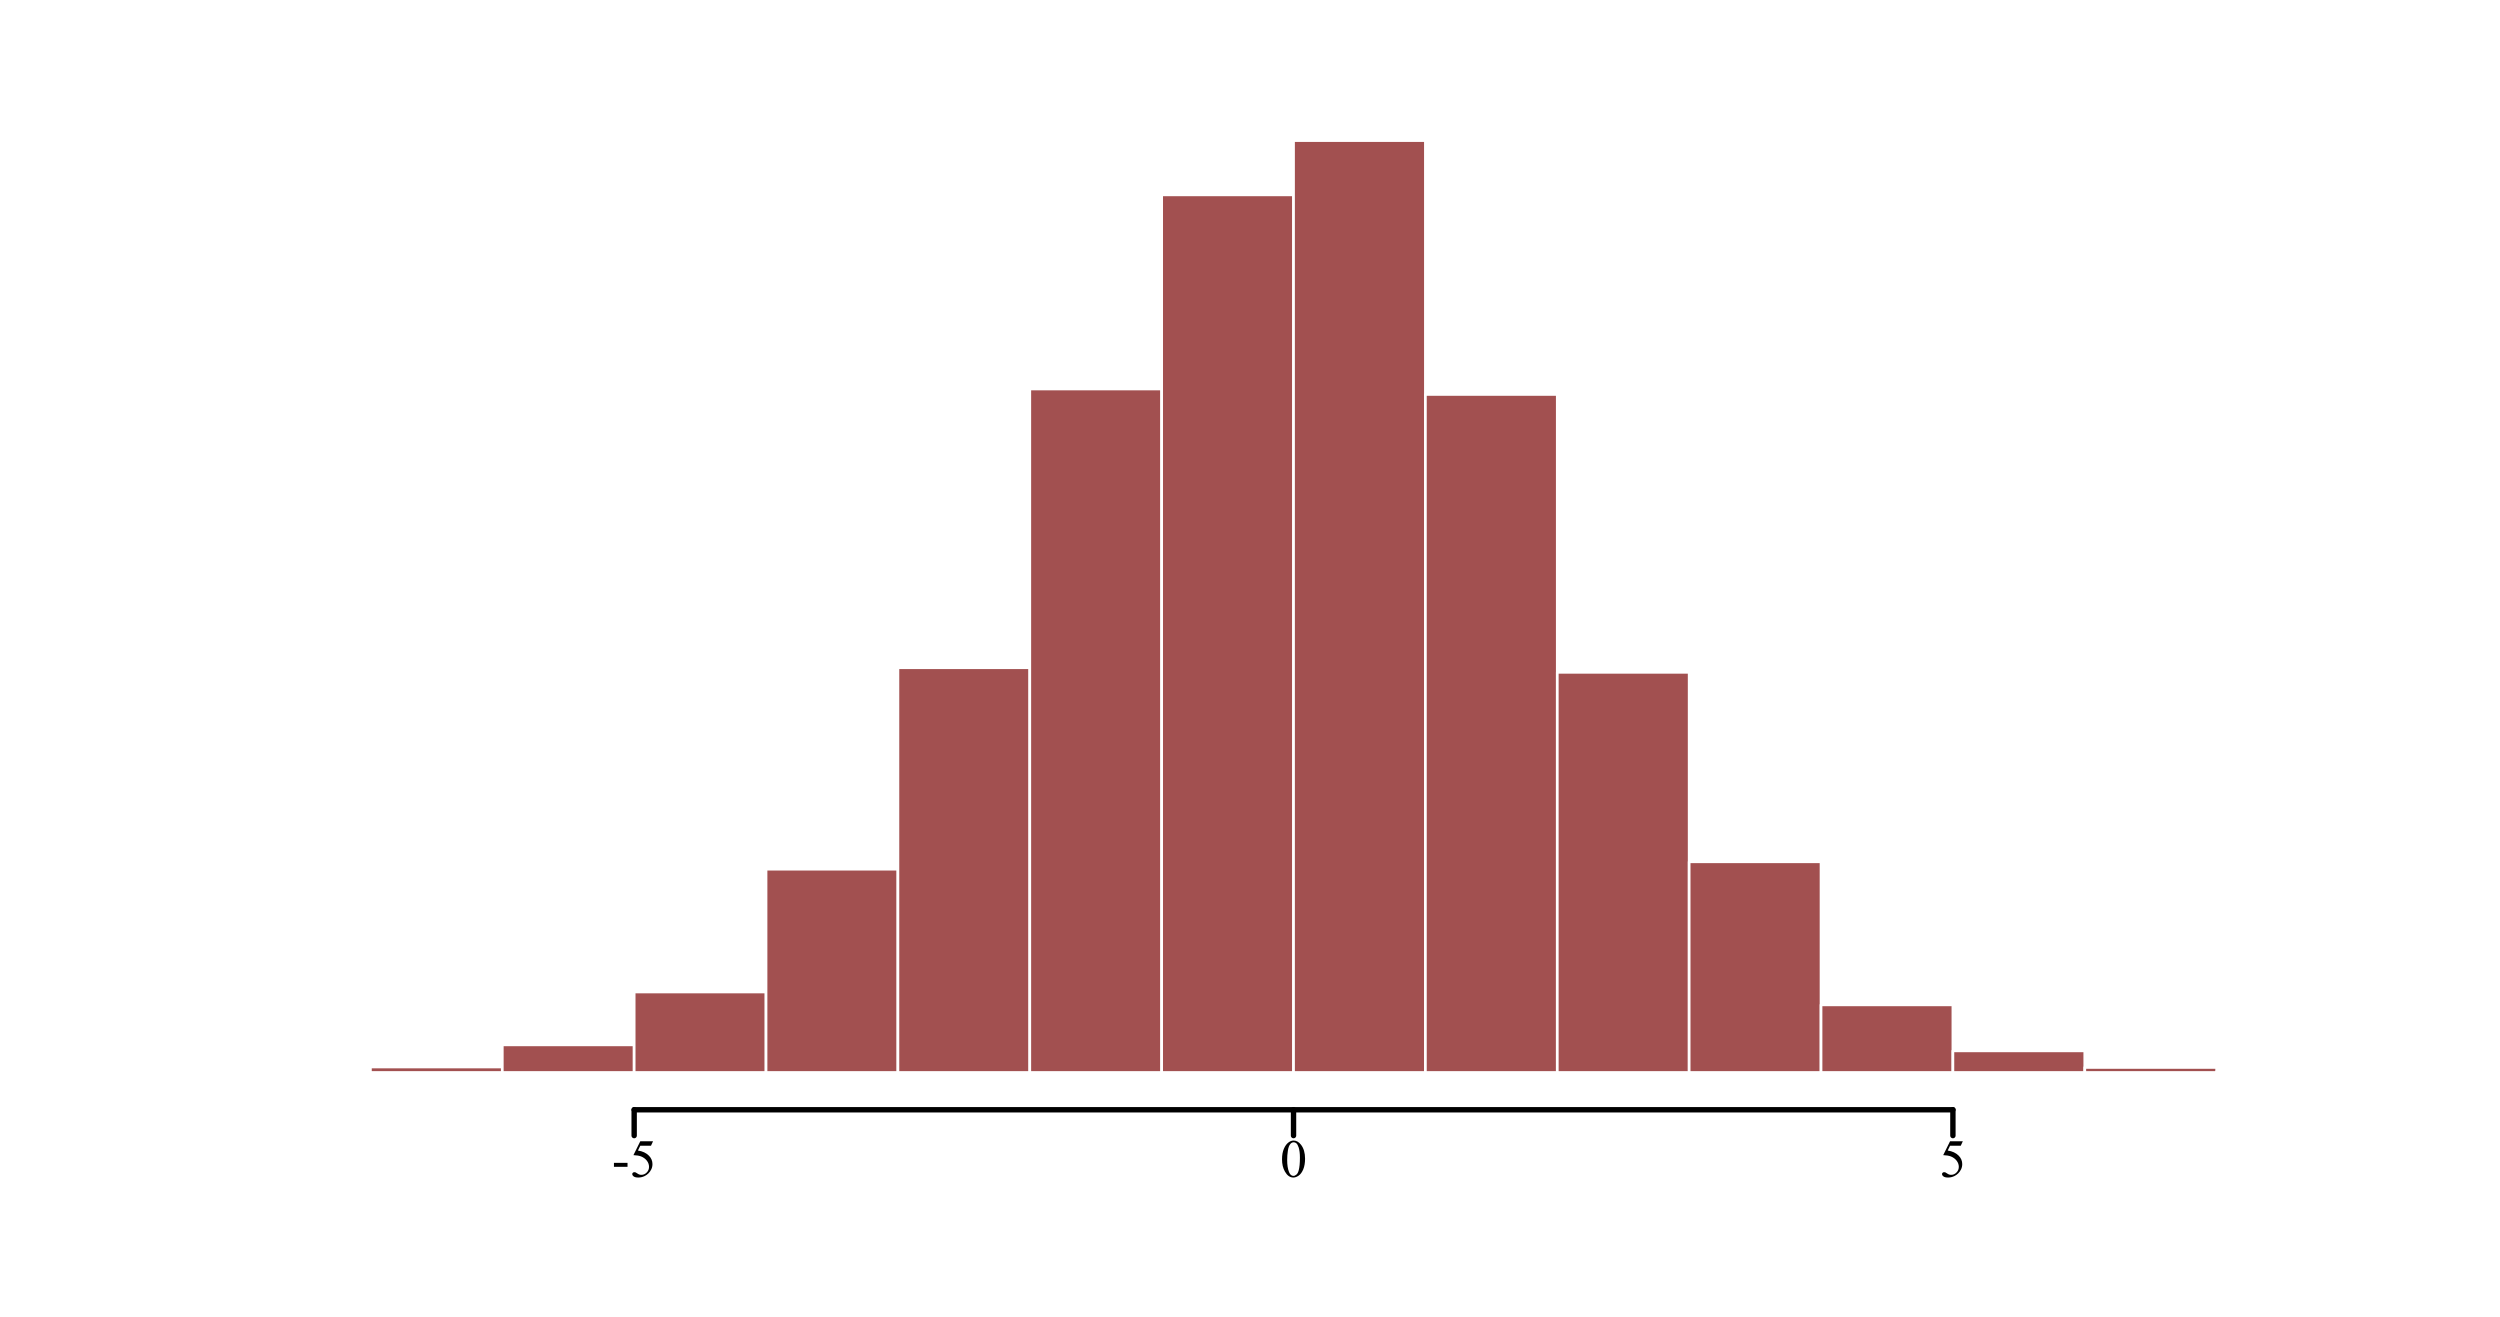
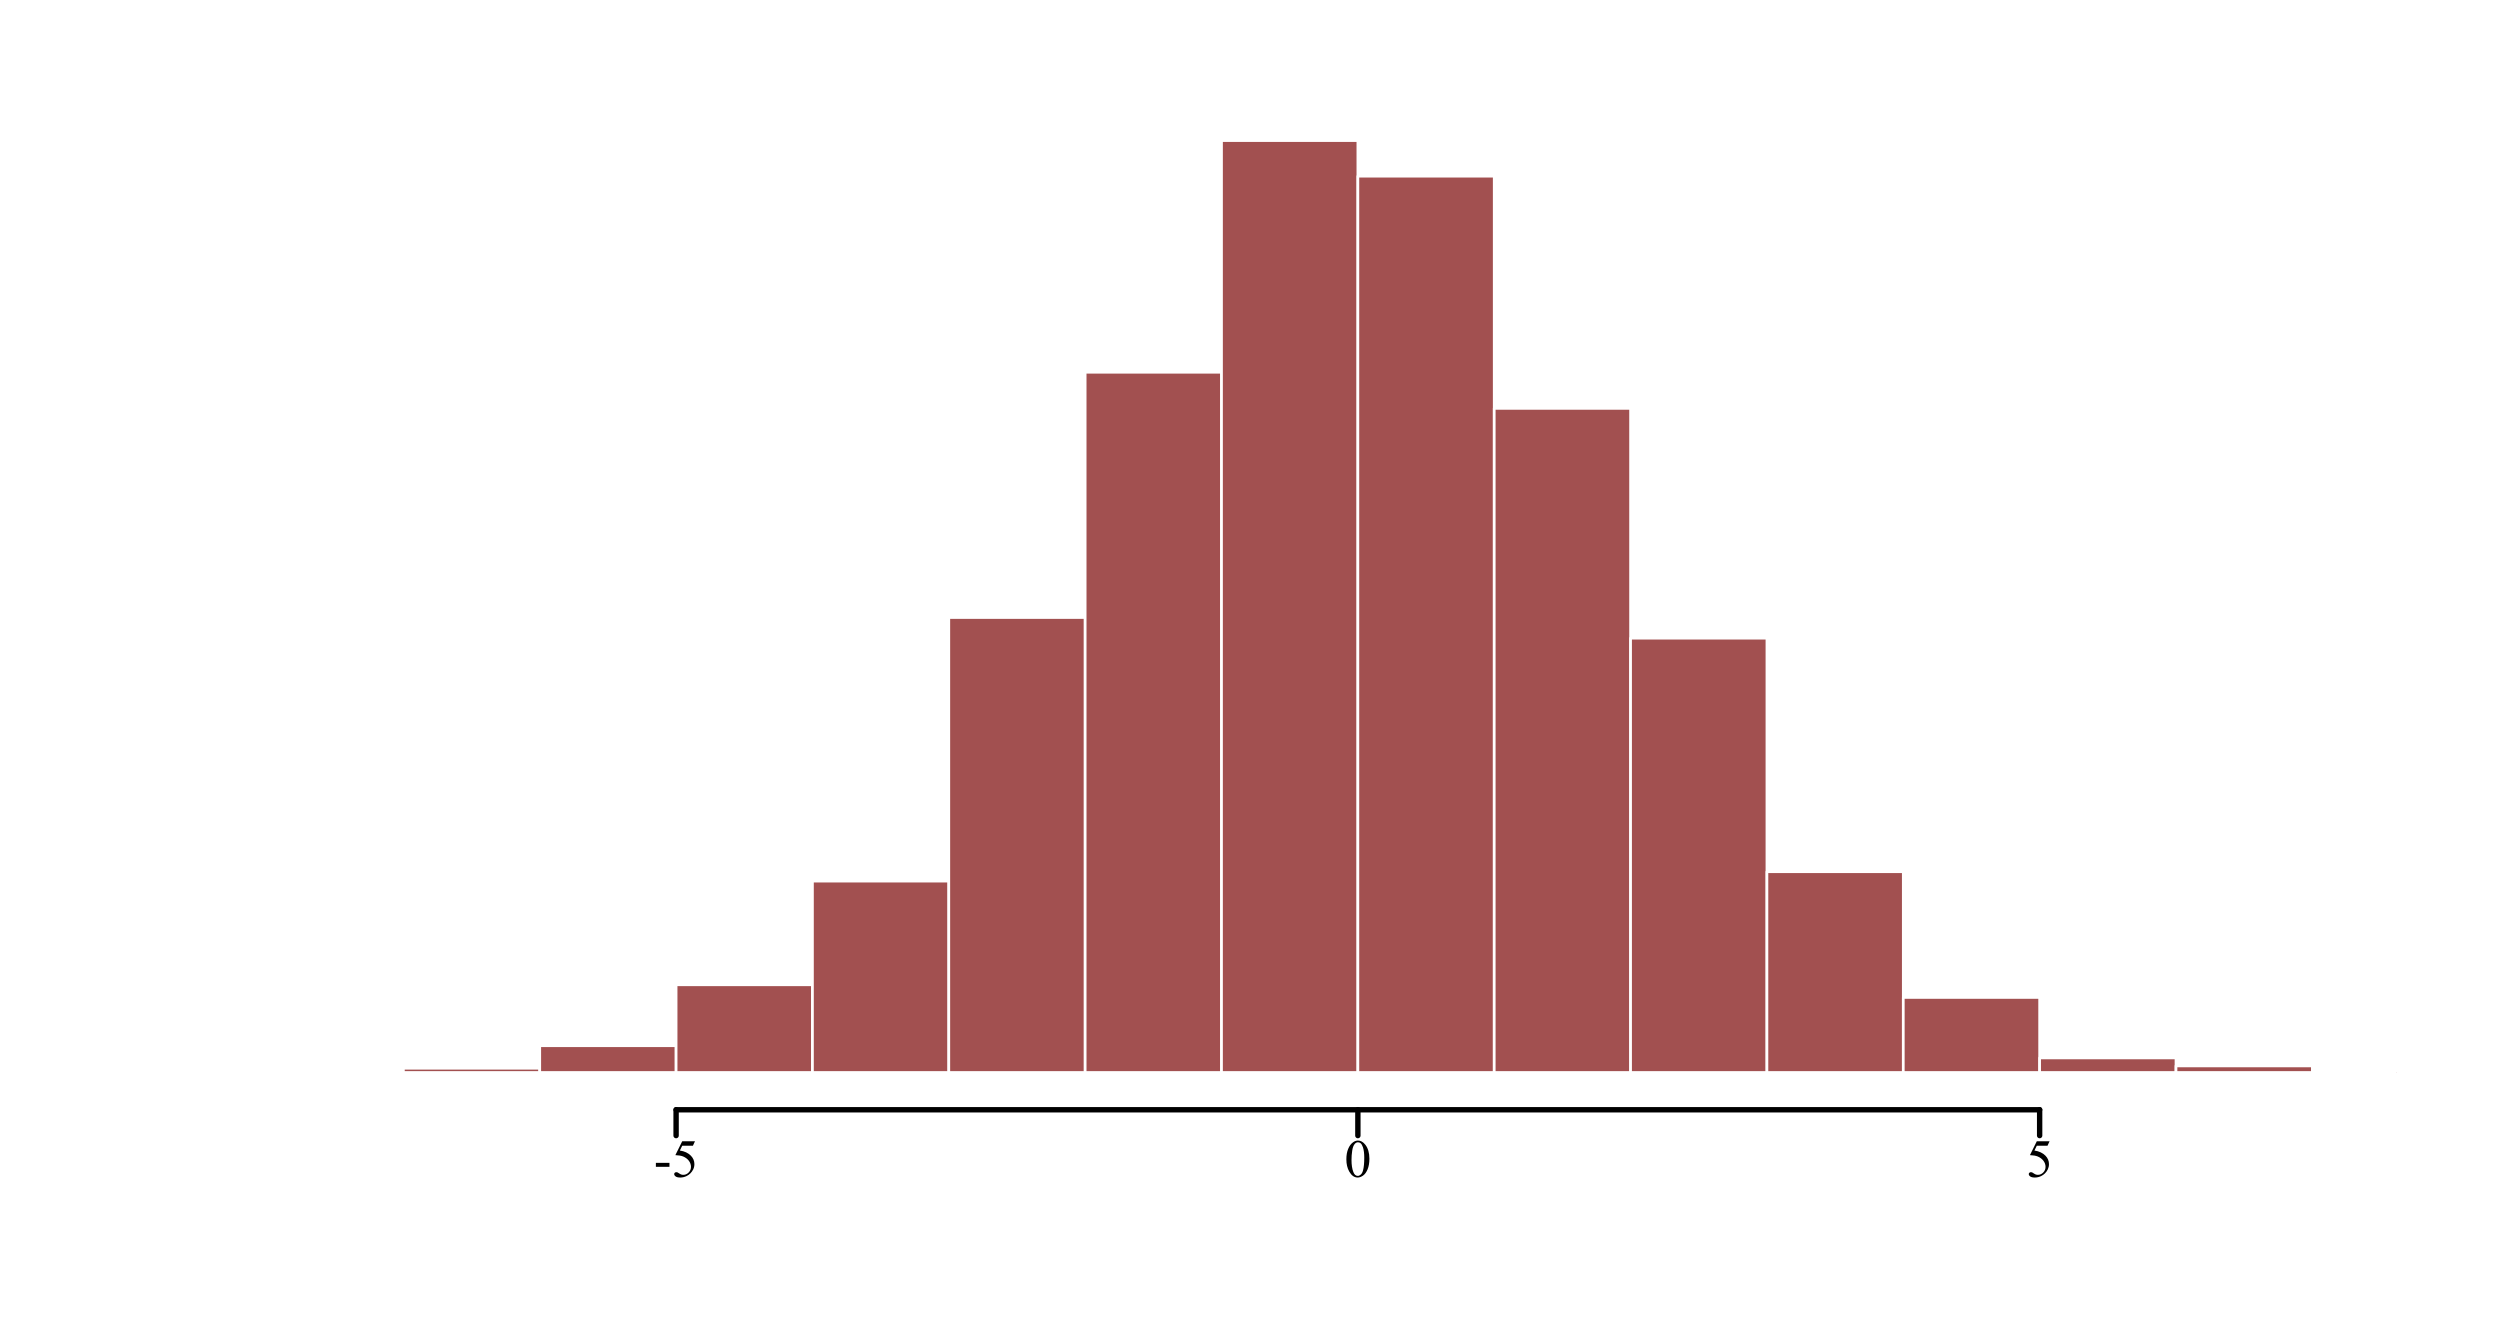
<svg xmlns="http://www.w3.org/2000/svg" xmlns:xlink="http://www.w3.org/1999/xlink" width="697pt" height="367pt" viewBox="0 0 697 367" version="1.1">
  <defs>
    <g>
      <symbol overflow="visible" id="glyph0-0">
        <path style="stroke:none;" d="M 2.078 0 L 2.078 -9.375 L 9.578 -9.375 L 9.578 0 Z M 2.312 -0.234 L 9.344 -0.234 L 9.344 -9.141 L 2.312 -9.141 Z M 2.312 -0.234 " />
      </symbol>
      <symbol overflow="visible" id="glyph0-1">
        <path style="stroke:none;" d="M 0.609 -3.918 L 4.395 -3.918 L 4.395 -2.812 L 0.609 -2.812 Z M 0.609 -3.918 " />
      </symbol>
      <symbol overflow="visible" id="glyph0-2">
        <path style="stroke:none;" d="M 6.512 -9.93 L 5.941 -8.688 L 2.953 -8.688 L 2.301 -7.352 C 3.594 -7.16 4.617 -6.68 5.375 -5.91 C 6.023 -5.242 6.352 -4.461 6.352 -3.566 C 6.352 -3.039 6.242 -2.555 6.031 -2.113 C 5.812 -1.668 5.547 -1.289 5.227 -0.98 C 4.906 -0.664 4.547 -0.414 4.152 -0.227 C 3.59 0.043 3.016 0.176 2.426 0.176 C 1.828 0.176 1.395 0.074 1.125 -0.129 C 0.852 -0.332 0.715 -0.555 0.719 -0.797 C 0.715 -0.934 0.77 -1.055 0.887 -1.16 C 0.996 -1.266 1.141 -1.316 1.312 -1.32 C 1.438 -1.316 1.547 -1.297 1.645 -1.262 C 1.738 -1.219 1.902 -1.121 2.133 -0.961 C 2.496 -0.703 2.867 -0.574 3.246 -0.578 C 3.816 -0.574 4.316 -0.789 4.75 -1.227 C 5.18 -1.656 5.395 -2.184 5.398 -2.805 C 5.395 -3.402 5.203 -3.961 4.82 -4.484 C 4.434 -5 3.902 -5.402 3.223 -5.691 C 2.691 -5.906 1.965 -6.035 1.047 -6.07 L 2.953 -9.93 Z M 6.512 -9.93 " />
      </symbol>
      <symbol overflow="visible" id="glyph0-3">
        <path style="stroke:none;" d="M 0.543 -4.906 C 0.539 -6.035 0.711 -7.012 1.055 -7.832 C 1.395 -8.648 1.848 -9.258 2.418 -9.66 C 2.855 -9.977 3.309 -10.137 3.781 -10.137 C 4.539 -10.137 5.223 -9.746 5.828 -8.973 C 6.582 -8.008 6.961 -6.707 6.965 -5.062 C 6.961 -3.906 6.793 -2.926 6.465 -2.121 C 6.129 -1.316 5.707 -0.73 5.195 -0.367 C 4.676 -0.004 4.18 0.176 3.707 0.176 C 2.758 0.176 1.969 -0.383 1.34 -1.5 C 0.805 -2.441 0.539 -3.574 0.543 -4.906 Z M 1.977 -4.723 C 1.973 -3.355 2.145 -2.238 2.484 -1.375 C 2.758 -0.645 3.172 -0.281 3.727 -0.285 C 3.992 -0.281 4.266 -0.398 4.547 -0.641 C 4.828 -0.875 5.043 -1.273 5.191 -1.832 C 5.418 -2.668 5.531 -3.852 5.531 -5.383 C 5.531 -6.512 5.414 -7.457 5.18 -8.219 C 5 -8.777 4.77 -9.176 4.496 -9.41 C 4.293 -9.57 4.055 -9.648 3.773 -9.652 C 3.438 -9.648 3.141 -9.5 2.887 -9.207 C 2.531 -8.797 2.293 -8.16 2.168 -7.293 C 2.039 -6.422 1.973 -5.566 1.977 -4.723 Z M 1.977 -4.723 " />
      </symbol>
    </g>
+     <clipPath id="clip1">
+       <path d="M 644 298 L 668.199 298 L 668.199 300 L 644 300 Z M 644 298 " />
+     </clipPath>
  </defs>
  <g id="surface29">
    <rect x="0" y="0" width="697" height="367" style="fill:rgb(100%,100%,100%);fill-opacity:1;stroke:none;" />
-     <path style="fill:none;stroke-width:1.5;stroke-linecap:round;stroke-linejoin:round;stroke:rgb(0%,0%,0%);stroke-opacity:1;stroke-miterlimit:10;" d="M 176.805 309.398 L 544.469 309.398 " />
-     <path style="fill:none;stroke-width:1.5;stroke-linecap:round;stroke-linejoin:round;stroke:rgb(0%,0%,0%);stroke-opacity:1;stroke-miterlimit:10;" d="M 176.805 309.398 L 176.805 316.602 " />
-     <path style="fill:none;stroke-width:1.5;stroke-linecap:round;stroke-linejoin:round;stroke:rgb(0%,0%,0%);stroke-opacity:1;stroke-miterlimit:10;" d="M 360.637 309.398 L 360.637 316.602 " />
-     <path style="fill:none;stroke-width:1.5;stroke-linecap:round;stroke-linejoin:round;stroke:rgb(0%,0%,0%);stroke-opacity:1;stroke-miterlimit:10;" d="M 544.469 309.398 L 544.469 316.602 " />
+     <path style="fill:none;stroke-width:1.5;stroke-linecap:round;stroke-linejoin:round;stroke:rgb(0%,0%,0%);stroke-opacity:1;stroke-miterlimit:10;" d="M 188.496 309.398 L 568.652 309.398 " />
+     <path style="fill:none;stroke-width:1.5;stroke-linecap:round;stroke-linejoin:round;stroke:rgb(0%,0%,0%);stroke-opacity:1;stroke-miterlimit:10;" d="M 188.496 309.398 L 188.496 316.602 " />
+     <path style="fill:none;stroke-width:1.5;stroke-linecap:round;stroke-linejoin:round;stroke:rgb(0%,0%,0%);stroke-opacity:1;stroke-miterlimit:10;" d="M 378.574 309.398 L 378.574 316.602 " />
+     <path style="fill:none;stroke-width:1.5;stroke-linecap:round;stroke-linejoin:round;stroke:rgb(0%,0%,0%);stroke-opacity:1;stroke-miterlimit:10;" d="M 568.652 309.398 L 568.652 316.602 " />
    <g style="fill:rgb(0%,0%,0%);fill-opacity:1;">
-       <use xlink:href="#glyph0-1" x="170.559" y="328.121" />
-       <use xlink:href="#glyph0-2" x="175.554" y="328.121" />
+       <use xlink:href="#glyph0-1" x="182.25" y="328.121" />
+       <use xlink:href="#glyph0-2" x="187.245" y="328.121" />
    </g>
    <g style="fill:rgb(0%,0%,0%);fill-opacity:1;">
-       <use xlink:href="#glyph0-3" x="356.887" y="328.121" />
+       <use xlink:href="#glyph0-3" x="374.824" y="328.121" />
    </g>
    <g style="fill:rgb(0%,0%,0%);fill-opacity:1;">
-       <use xlink:href="#glyph0-2" x="540.719" y="328.121" />
+       <use xlink:href="#glyph0-2" x="564.902" y="328.121" />
    </g>
-     <path style="fill-rule:nonzero;fill:rgb(63.529%,31.373%,31.373%);fill-opacity:1;stroke-width:0.75;stroke-linecap:round;stroke-linejoin:round;stroke:rgb(100%,100%,100%);stroke-opacity:1;stroke-miterlimit:10;" d="M 66.508 299.008 L 103.273 299.008 L 103.273 298.75 L 66.508 298.75 Z M 66.508 299.008 " />
-     <path style="fill-rule:nonzero;fill:rgb(63.529%,31.373%,31.373%);fill-opacity:1;stroke-width:0.75;stroke-linecap:round;stroke-linejoin:round;stroke:rgb(100%,100%,100%);stroke-opacity:1;stroke-miterlimit:10;" d="M 103.273 299.008 L 140.039 299.008 L 140.039 297.469 L 103.273 297.469 Z M 103.273 299.008 " />
-     <path style="fill-rule:nonzero;fill:rgb(63.529%,31.373%,31.373%);fill-opacity:1;stroke-width:0.75;stroke-linecap:round;stroke-linejoin:round;stroke:rgb(100%,100%,100%);stroke-opacity:1;stroke-miterlimit:10;" d="M 140.039 299.008 L 176.805 299.008 L 176.805 291.312 L 140.039 291.312 Z M 140.039 299.008 " />
-     <path style="fill-rule:nonzero;fill:rgb(63.529%,31.373%,31.373%);fill-opacity:1;stroke-width:0.75;stroke-linecap:round;stroke-linejoin:round;stroke:rgb(100%,100%,100%);stroke-opacity:1;stroke-miterlimit:10;" d="M 176.805 299.008 L 213.57 299.008 L 213.57 276.566 L 176.805 276.566 Z M 176.805 299.008 " />
-     <path style="fill-rule:nonzero;fill:rgb(63.529%,31.373%,31.373%);fill-opacity:1;stroke-width:0.75;stroke-linecap:round;stroke-linejoin:round;stroke:rgb(100%,100%,100%);stroke-opacity:1;stroke-miterlimit:10;" d="M 213.57 299.008 L 250.336 299.008 L 250.336 242.324 L 213.57 242.324 Z M 213.57 299.008 " />
-     <path style="fill-rule:nonzero;fill:rgb(63.529%,31.373%,31.373%);fill-opacity:1;stroke-width:0.75;stroke-linecap:round;stroke-linejoin:round;stroke:rgb(100%,100%,100%);stroke-opacity:1;stroke-miterlimit:10;" d="M 250.34 299.008 L 287.105 299.008 L 287.105 186.156 L 250.34 186.156 Z M 250.34 299.008 " />
-     <path style="fill-rule:nonzero;fill:rgb(63.529%,31.373%,31.373%);fill-opacity:1;stroke-width:0.75;stroke-linecap:round;stroke-linejoin:round;stroke:rgb(100%,100%,100%);stroke-opacity:1;stroke-miterlimit:10;" d="M 287.105 299.008 L 323.871 299.008 L 323.871 108.441 L 287.105 108.441 Z M 287.105 299.008 " />
-     <path style="fill-rule:nonzero;fill:rgb(63.529%,31.373%,31.373%);fill-opacity:1;stroke-width:0.75;stroke-linecap:round;stroke-linejoin:round;stroke:rgb(100%,100%,100%);stroke-opacity:1;stroke-miterlimit:10;" d="M 323.871 299.008 L 360.637 299.008 L 360.637 54.324 L 323.871 54.324 Z M 323.871 299.008 " />
-     <path style="fill-rule:nonzero;fill:rgb(63.529%,31.373%,31.373%);fill-opacity:1;stroke-width:0.75;stroke-linecap:round;stroke-linejoin:round;stroke:rgb(100%,100%,100%);stroke-opacity:1;stroke-miterlimit:10;" d="M 360.637 299.008 L 397.402 299.008 L 397.402 39.191 L 360.637 39.191 Z M 360.637 299.008 " />
-     <path style="fill-rule:nonzero;fill:rgb(63.529%,31.373%,31.373%);fill-opacity:1;stroke-width:0.75;stroke-linecap:round;stroke-linejoin:round;stroke:rgb(100%,100%,100%);stroke-opacity:1;stroke-miterlimit:10;" d="M 397.402 299.008 L 434.168 299.008 L 434.168 109.98 L 397.402 109.98 Z M 397.402 299.008 " />
-     <path style="fill-rule:nonzero;fill:rgb(63.529%,31.373%,31.373%);fill-opacity:1;stroke-width:0.75;stroke-linecap:round;stroke-linejoin:round;stroke:rgb(100%,100%,100%);stroke-opacity:1;stroke-miterlimit:10;" d="M 434.172 299.008 L 470.938 299.008 L 470.938 187.438 L 434.172 187.438 Z M 434.172 299.008 " />
-     <path style="fill-rule:nonzero;fill:rgb(63.529%,31.373%,31.373%);fill-opacity:1;stroke-width:0.75;stroke-linecap:round;stroke-linejoin:round;stroke:rgb(100%,100%,100%);stroke-opacity:1;stroke-miterlimit:10;" d="M 470.938 299.008 L 507.703 299.008 L 507.703 240.273 L 470.938 240.273 Z M 470.938 299.008 " />
-     <path style="fill-rule:nonzero;fill:rgb(63.529%,31.373%,31.373%);fill-opacity:1;stroke-width:0.75;stroke-linecap:round;stroke-linejoin:round;stroke:rgb(100%,100%,100%);stroke-opacity:1;stroke-miterlimit:10;" d="M 507.703 299.008 L 544.469 299.008 L 544.469 280.156 L 507.703 280.156 Z M 507.703 299.008 " />
-     <path style="fill-rule:nonzero;fill:rgb(63.529%,31.373%,31.373%);fill-opacity:1;stroke-width:0.75;stroke-linecap:round;stroke-linejoin:round;stroke:rgb(100%,100%,100%);stroke-opacity:1;stroke-miterlimit:10;" d="M 544.469 299.008 L 581.234 299.008 L 581.234 292.98 L 544.469 292.98 Z M 544.469 299.008 " />
-     <path style="fill-rule:nonzero;fill:rgb(63.529%,31.373%,31.373%);fill-opacity:1;stroke-width:0.75;stroke-linecap:round;stroke-linejoin:round;stroke:rgb(100%,100%,100%);stroke-opacity:1;stroke-miterlimit:10;" d="M 581.238 299.008 L 618.004 299.008 L 618.004 297.598 L 581.238 297.598 Z M 581.238 299.008 " />
-     <path style="fill-rule:nonzero;fill:rgb(63.529%,31.373%,31.373%);fill-opacity:1;stroke-width:0.75;stroke-linecap:round;stroke-linejoin:round;stroke:rgb(100%,100%,100%);stroke-opacity:1;stroke-miterlimit:10;" d="M 618.004 299.008 L 654.77 299.008 L 654.77 298.75 L 618.004 298.75 Z M 618.004 299.008 " />
+     <path style="fill-rule:nonzero;fill:rgb(63.529%,31.373%,31.373%);fill-opacity:1;stroke-width:0.75;stroke-linecap:round;stroke-linejoin:round;stroke:rgb(100%,100%,100%);stroke-opacity:1;stroke-miterlimit:10;" d="M 74.445 299.008 L 112.461 299.008 L 112.461 298.746 L 74.445 298.746 Z M 74.445 299.008 " />
+     <path style="fill-rule:nonzero;fill:rgb(63.529%,31.373%,31.373%);fill-opacity:1;stroke-width:0.75;stroke-linecap:round;stroke-linejoin:round;stroke:rgb(100%,100%,100%);stroke-opacity:1;stroke-miterlimit:10;" d="M 112.465 299.008 L 150.48 299.008 L 150.48 297.832 L 112.465 297.832 Z M 112.465 299.008 " />
+     <path style="fill-rule:nonzero;fill:rgb(63.529%,31.373%,31.373%);fill-opacity:1;stroke-width:0.75;stroke-linecap:round;stroke-linejoin:round;stroke:rgb(100%,100%,100%);stroke-opacity:1;stroke-miterlimit:10;" d="M 150.48 299.008 L 188.496 299.008 L 188.496 291.555 L 150.48 291.555 Z M 150.48 299.008 " />
+     <path style="fill-rule:nonzero;fill:rgb(63.529%,31.373%,31.373%);fill-opacity:1;stroke-width:0.75;stroke-linecap:round;stroke-linejoin:round;stroke:rgb(100%,100%,100%);stroke-opacity:1;stroke-miterlimit:10;" d="M 188.496 299.008 L 226.512 299.008 L 226.512 274.555 L 188.496 274.555 Z M 188.496 299.008 " />
+     <path style="fill-rule:nonzero;fill:rgb(63.529%,31.373%,31.373%);fill-opacity:1;stroke-width:0.75;stroke-linecap:round;stroke-linejoin:round;stroke:rgb(100%,100%,100%);stroke-opacity:1;stroke-miterlimit:10;" d="M 226.512 299.008 L 264.527 299.008 L 264.527 245.66 L 226.512 245.66 Z M 226.512 299.008 " />
+     <path style="fill-rule:nonzero;fill:rgb(63.529%,31.373%,31.373%);fill-opacity:1;stroke-width:0.75;stroke-linecap:round;stroke-linejoin:round;stroke:rgb(100%,100%,100%);stroke-opacity:1;stroke-miterlimit:10;" d="M 264.527 299.008 L 302.543 299.008 L 302.543 172.172 L 264.527 172.172 Z M 264.527 299.008 " />
+     <path style="fill-rule:nonzero;fill:rgb(63.529%,31.373%,31.373%);fill-opacity:1;stroke-width:0.75;stroke-linecap:round;stroke-linejoin:round;stroke:rgb(100%,100%,100%);stroke-opacity:1;stroke-miterlimit:10;" d="M 302.543 299.008 L 340.559 299.008 L 340.559 103.789 L 302.543 103.789 Z M 302.543 299.008 " />
+     <path style="fill-rule:nonzero;fill:rgb(63.529%,31.373%,31.373%);fill-opacity:1;stroke-width:0.75;stroke-linecap:round;stroke-linejoin:round;stroke:rgb(100%,100%,100%);stroke-opacity:1;stroke-miterlimit:10;" d="M 340.559 299.008 L 378.574 299.008 L 378.574 39.191 L 340.559 39.191 Z M 340.559 299.008 " />
+     <path style="fill-rule:nonzero;fill:rgb(63.529%,31.373%,31.373%);fill-opacity:1;stroke-width:0.75;stroke-linecap:round;stroke-linejoin:round;stroke:rgb(100%,100%,100%);stroke-opacity:1;stroke-miterlimit:10;" d="M 378.574 299.008 L 416.59 299.008 L 416.59 49.129 L 378.574 49.129 Z M 378.574 299.008 " />
+     <path style="fill-rule:nonzero;fill:rgb(63.529%,31.373%,31.373%);fill-opacity:1;stroke-width:0.75;stroke-linecap:round;stroke-linejoin:round;stroke:rgb(100%,100%,100%);stroke-opacity:1;stroke-miterlimit:10;" d="M 416.59 299.008 L 454.605 299.008 L 454.605 113.855 L 416.59 113.855 Z M 416.59 299.008 " />
+     <path style="fill-rule:nonzero;fill:rgb(63.529%,31.373%,31.373%);fill-opacity:1;stroke-width:0.75;stroke-linecap:round;stroke-linejoin:round;stroke:rgb(100%,100%,100%);stroke-opacity:1;stroke-miterlimit:10;" d="M 454.605 299.008 L 492.621 299.008 L 492.621 177.926 L 454.605 177.926 Z M 454.605 299.008 " />
+     <path style="fill-rule:nonzero;fill:rgb(63.529%,31.373%,31.373%);fill-opacity:1;stroke-width:0.75;stroke-linecap:round;stroke-linejoin:round;stroke:rgb(100%,100%,100%);stroke-opacity:1;stroke-miterlimit:10;" d="M 492.621 299.008 L 530.637 299.008 L 530.637 243.043 L 492.621 243.043 Z M 492.621 299.008 " />
+     <path style="fill-rule:nonzero;fill:rgb(63.529%,31.373%,31.373%);fill-opacity:1;stroke-width:0.75;stroke-linecap:round;stroke-linejoin:round;stroke:rgb(100%,100%,100%);stroke-opacity:1;stroke-miterlimit:10;" d="M 530.637 299.008 L 568.652 299.008 L 568.652 278.086 L 530.637 278.086 Z M 530.637 299.008 " />
+     <path style="fill-rule:nonzero;fill:rgb(63.529%,31.373%,31.373%);fill-opacity:1;stroke-width:0.75;stroke-linecap:round;stroke-linejoin:round;stroke:rgb(100%,100%,100%);stroke-opacity:1;stroke-miterlimit:10;" d="M 568.652 299.008 L 606.668 299.008 L 606.668 294.953 L 568.652 294.953 Z M 568.652 299.008 " />
+     <path style="fill-rule:nonzero;fill:rgb(63.529%,31.373%,31.373%);fill-opacity:1;stroke-width:0.75;stroke-linecap:round;stroke-linejoin:round;stroke:rgb(100%,100%,100%);stroke-opacity:1;stroke-miterlimit:10;" d="M 606.668 299.008 L 644.684 299.008 L 644.684 297.176 L 606.668 297.176 Z M 606.668 299.008 " />
+     <g clip-path="url(#clip1)" clip-rule="nonzero">
+       <path style="fill-rule:nonzero;fill:rgb(63.529%,31.373%,31.373%);fill-opacity:1;stroke-width:0.75;stroke-linecap:round;stroke-linejoin:round;stroke:rgb(100%,100%,100%);stroke-opacity:1;stroke-miterlimit:10;" d="M 644.684 299.008 L 682.699 299.008 L 682.699 298.879 L 644.684 298.879 Z M 644.684 299.008 " />
+     </g>
  </g>
</svg>
